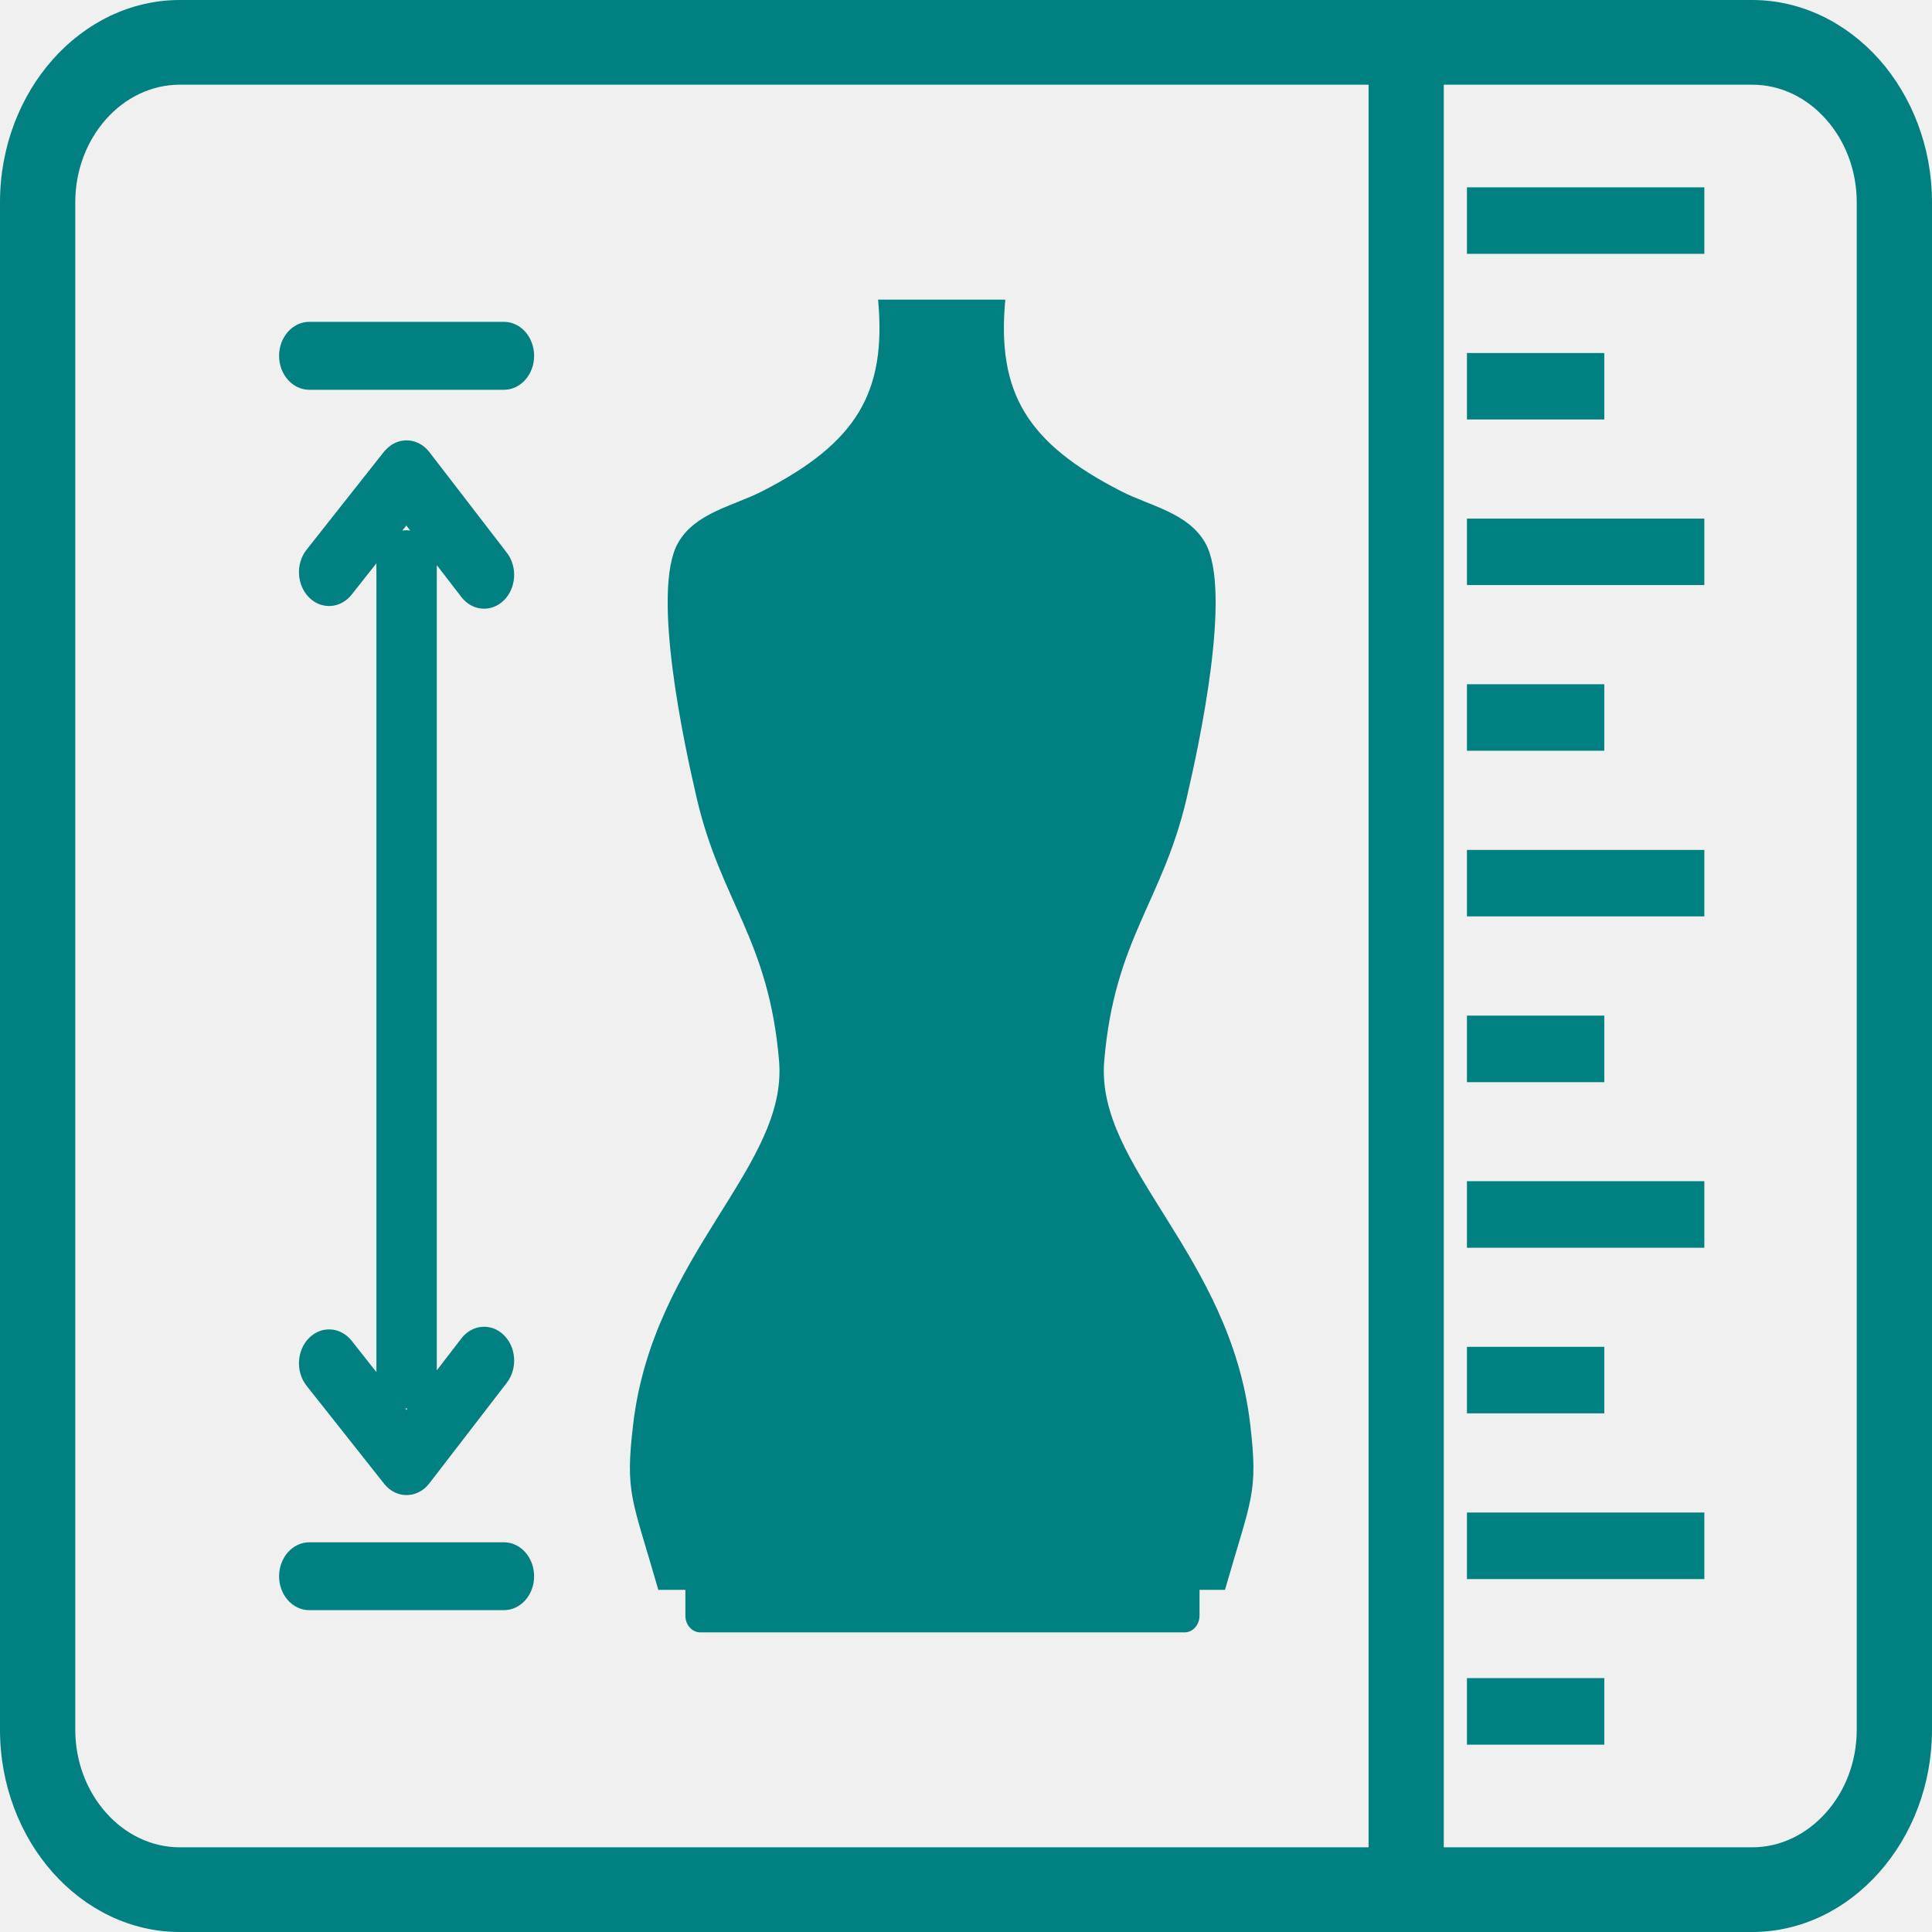
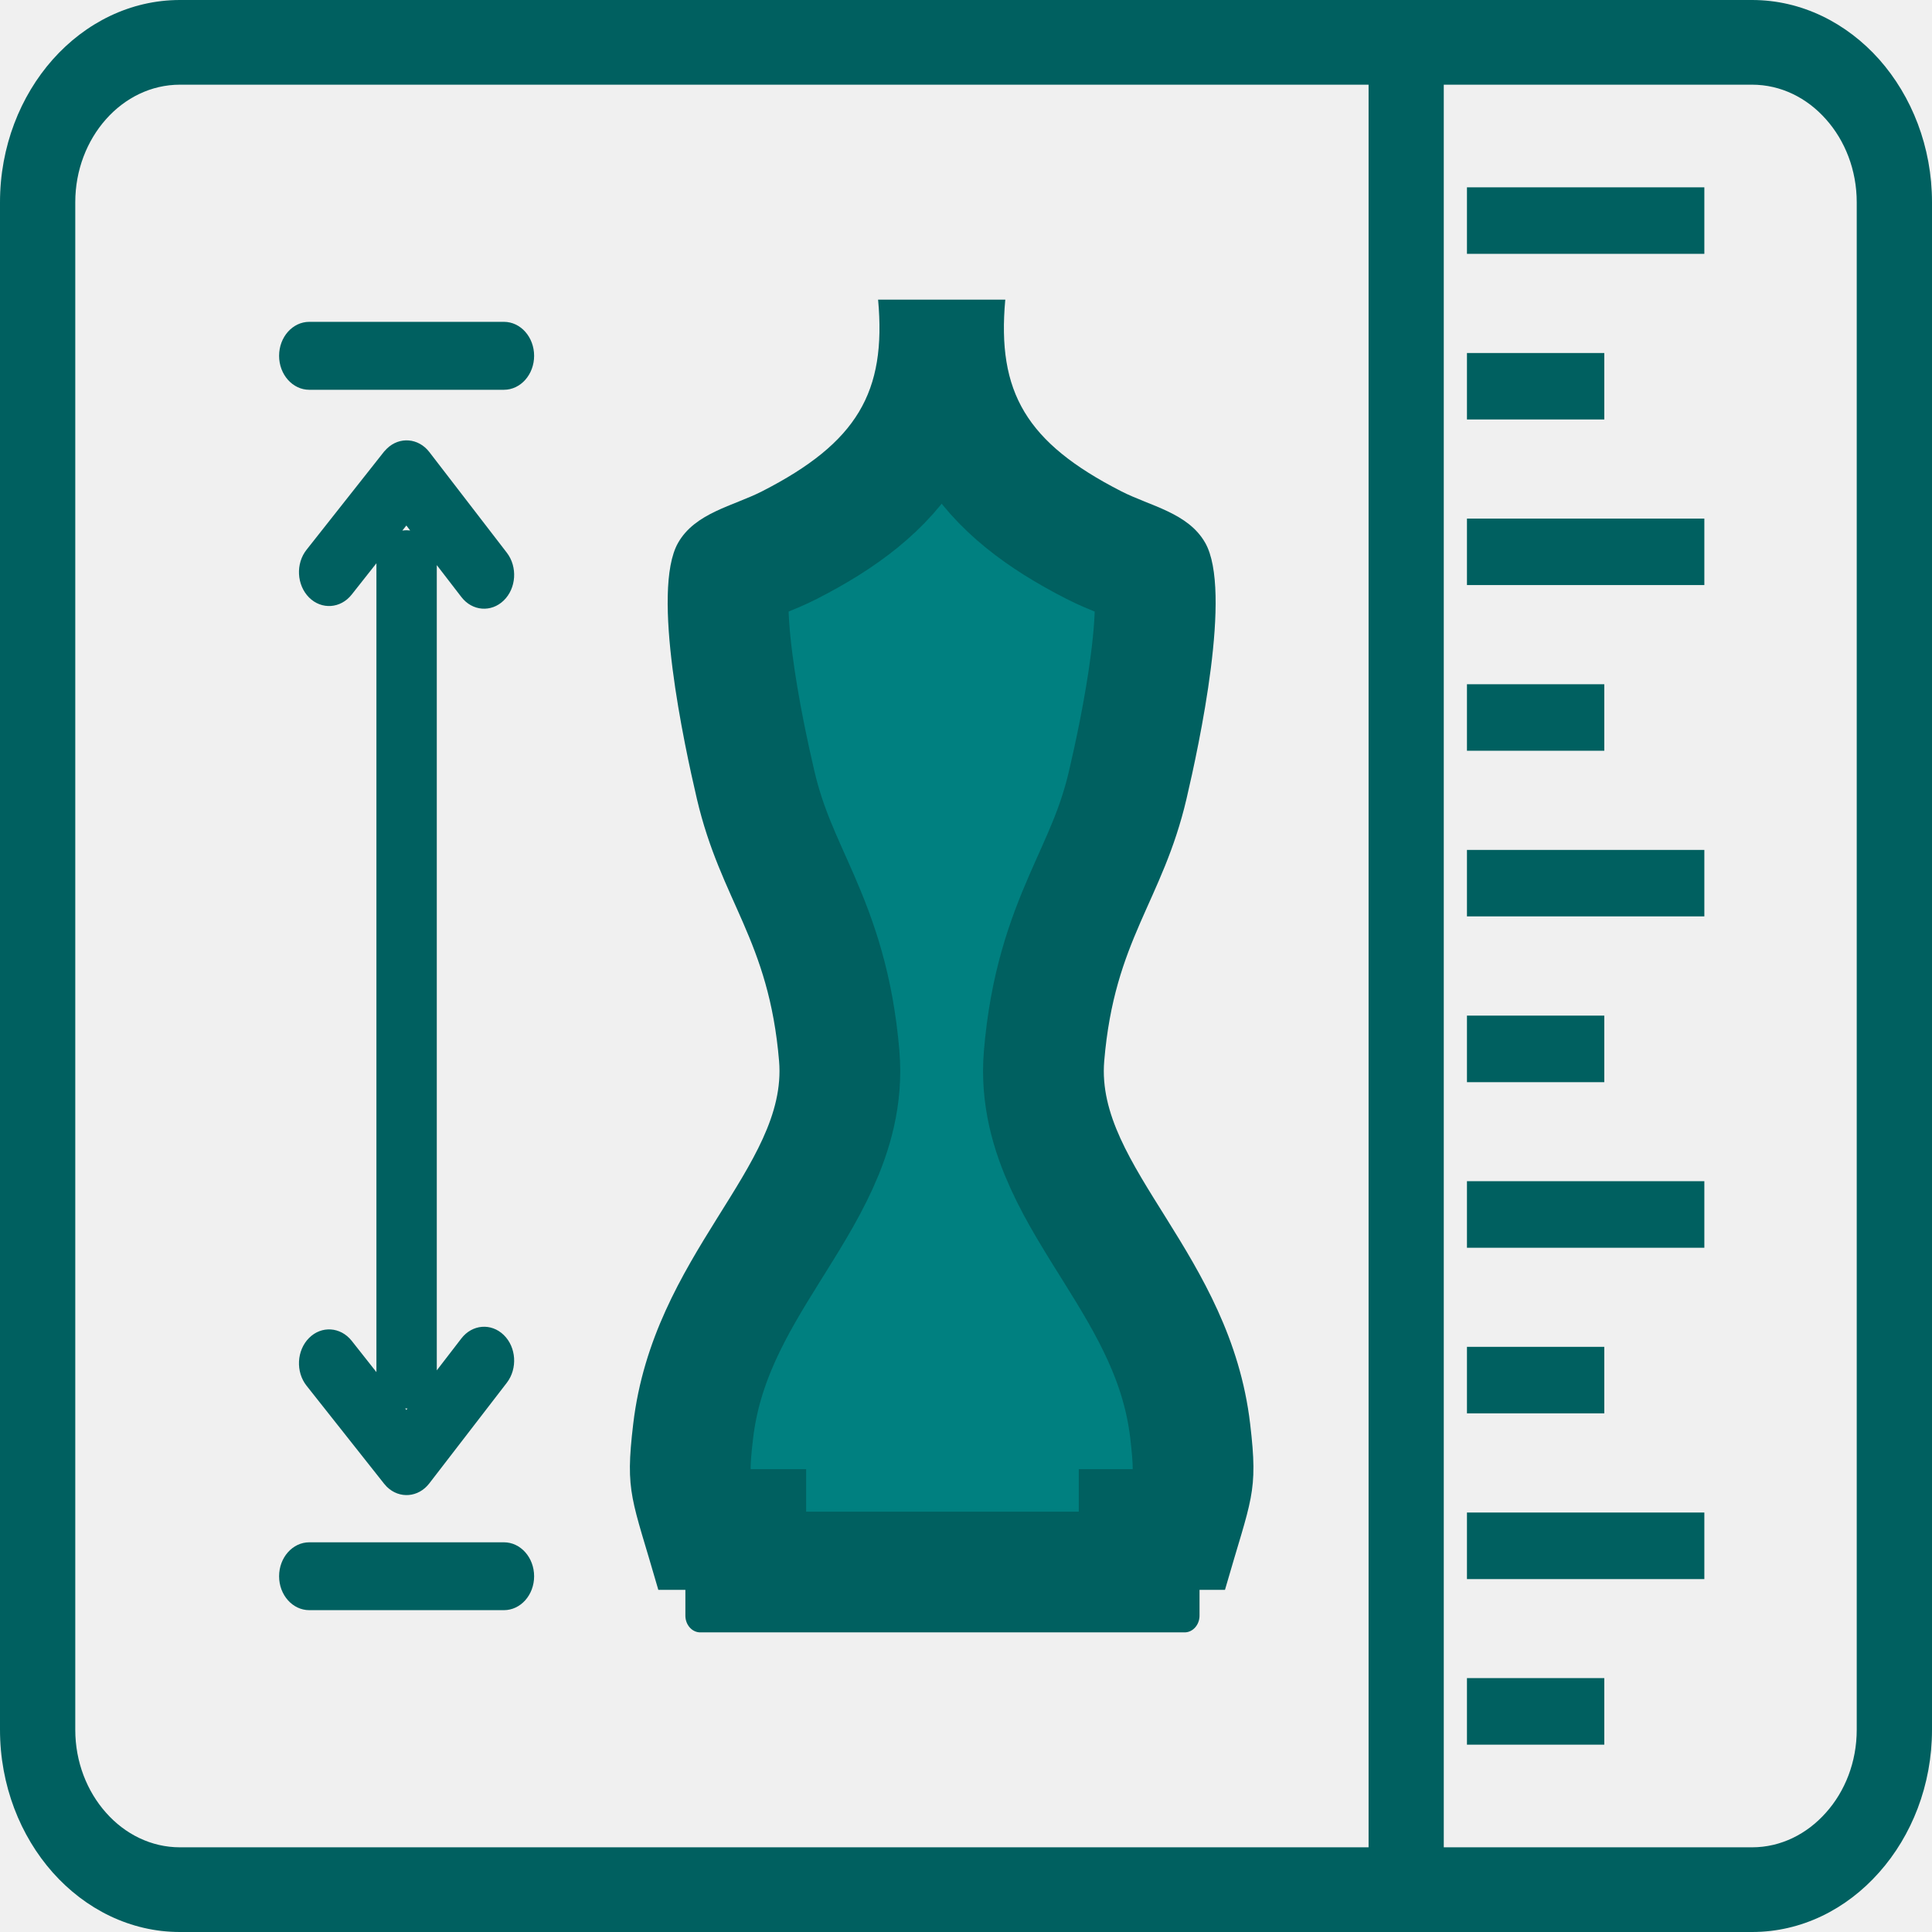
<svg xmlns="http://www.w3.org/2000/svg" width="24" height="24" viewBox="0 0 24 24" fill="none">
  <mask id="path-1-inside-1_5715_12975" fill="white">
    <path d="M5.062 17.497H5.051L5.033 17.496L5.048 17.515L5.062 17.497ZM17.935 1.052V22.948H21.765C22.122 22.948 22.447 22.783 22.682 22.518C22.919 22.254 23.065 21.889 23.065 21.487V2.513C23.065 2.112 22.919 1.746 22.683 1.482C22.448 1.216 22.123 1.052 21.765 1.052H17.935ZM17.001 22.948V1.052H2.235C1.877 1.052 1.552 1.216 1.317 1.481C1.081 1.746 0.935 2.112 0.935 2.513V21.487C0.935 21.888 1.081 22.253 1.317 22.518C1.552 22.784 1.878 22.948 2.235 22.948H17.001ZM14.901 19.75H15.217C15.547 18.6 15.632 18.555 15.53 17.689C15.282 15.576 13.607 14.497 13.717 13.181C13.844 11.669 14.439 11.204 14.739 9.924C14.895 9.256 15.31 7.34 14.972 6.744C14.759 6.369 14.288 6.287 13.929 6.103C12.747 5.499 12.383 4.871 12.488 3.722H10.908C11.013 4.871 10.649 5.499 9.467 6.103C9.107 6.287 8.636 6.369 8.423 6.744C8.085 7.34 8.501 9.256 8.657 9.924C8.957 11.204 9.551 11.669 9.678 13.181C9.788 14.497 8.115 15.576 7.866 17.689C7.763 18.555 7.848 18.6 8.178 19.75H8.514V20.07C8.514 20.185 8.597 20.278 8.699 20.278H14.716C14.817 20.278 14.901 20.185 14.901 20.07V19.75ZM2.235 0H21.765C22.38 0 22.939 0.284 23.344 0.738C23.748 1.194 24 1.823 24 2.513V21.487C24 22.176 23.748 22.805 23.343 23.26C22.938 23.717 22.38 24 21.765 24H2.235C1.62 24 1.061 23.717 0.656 23.262C0.252 22.807 0 22.178 0 21.487V2.513C0 1.822 0.252 1.193 0.656 0.738C1.061 0.283 1.62 0 2.235 0ZM18.223 2.327H21.172V3.153H18.223V2.327ZM18.223 4.385H19.929V5.211H18.223V4.385ZM18.223 20.846H19.929V21.673H18.223V20.846ZM18.223 18.789H21.172V19.616H18.223V18.789ZM18.223 16.731H19.929V17.557H18.223V16.731ZM18.223 14.673H21.172V15.5H18.223V14.673ZM18.223 12.616H19.929V13.443H18.223V12.616ZM18.223 10.558H21.172V11.384H18.223V10.558ZM18.223 8.5H19.929V9.326H18.223V8.5ZM18.223 6.442H21.172V7.268H18.223V6.442ZM6.26 3.998C6.467 3.998 6.635 4.187 6.635 4.42C6.635 4.653 6.467 4.842 6.26 4.842H3.842C3.635 4.842 3.467 4.653 3.467 4.42C3.467 4.187 3.635 3.998 3.842 3.998H6.26ZM6.26 19.159C6.467 19.159 6.635 19.348 6.635 19.581C6.635 19.814 6.467 20.002 6.26 20.002H3.842C3.635 20.002 3.467 19.814 3.467 19.581C3.467 19.348 3.635 19.159 3.842 19.159H6.26ZM6.296 6.866C6.431 7.042 6.414 7.307 6.258 7.459C6.102 7.611 5.866 7.592 5.731 7.416L5.426 7.02V17.023L5.731 16.627C5.866 16.451 6.102 16.432 6.258 16.584C6.414 16.736 6.431 17.001 6.296 17.177L5.333 18.427C5.198 18.603 4.962 18.622 4.806 18.47L4.772 18.432L3.809 17.215C3.671 17.042 3.685 16.775 3.839 16.621C3.993 16.466 4.23 16.482 4.368 16.655L4.676 17.045V6.997L4.368 7.387C4.23 7.561 3.993 7.576 3.839 7.422C3.685 7.267 3.671 7.001 3.809 6.828L4.771 5.61L4.806 5.573C4.962 5.421 5.198 5.44 5.333 5.615L6.296 6.866ZM5.095 6.59L5.048 6.528L4.998 6.591C5.015 6.589 5.032 6.587 5.051 6.587L5.095 6.59Z" />
  </mask>
-   <path d="M5.062 17.497H5.051L5.033 17.496L5.048 17.515L5.062 17.497ZM17.935 1.052V22.948H21.765C22.122 22.948 22.447 22.783 22.682 22.518C22.919 22.254 23.065 21.889 23.065 21.487V2.513C23.065 2.112 22.919 1.746 22.683 1.482C22.448 1.216 22.123 1.052 21.765 1.052H17.935ZM17.001 22.948V1.052H2.235C1.877 1.052 1.552 1.216 1.317 1.481C1.081 1.746 0.935 2.112 0.935 2.513V21.487C0.935 21.888 1.081 22.253 1.317 22.518C1.552 22.784 1.878 22.948 2.235 22.948H17.001ZM14.901 19.75H15.217C15.547 18.6 15.632 18.555 15.53 17.689C15.282 15.576 13.607 14.497 13.717 13.181C13.844 11.669 14.439 11.204 14.739 9.924C14.895 9.256 15.31 7.34 14.972 6.744C14.759 6.369 14.288 6.287 13.929 6.103C12.747 5.499 12.383 4.871 12.488 3.722H10.908C11.013 4.871 10.649 5.499 9.467 6.103C9.107 6.287 8.636 6.369 8.423 6.744C8.085 7.34 8.501 9.256 8.657 9.924C8.957 11.204 9.551 11.669 9.678 13.181C9.788 14.497 8.115 15.576 7.866 17.689C7.763 18.555 7.848 18.6 8.178 19.75H8.514V20.07C8.514 20.185 8.597 20.278 8.699 20.278H14.716C14.817 20.278 14.901 20.185 14.901 20.07V19.75ZM2.235 0H21.765C22.38 0 22.939 0.284 23.344 0.738C23.748 1.194 24 1.823 24 2.513V21.487C24 22.176 23.748 22.805 23.343 23.26C22.938 23.717 22.38 24 21.765 24H2.235C1.62 24 1.061 23.717 0.656 23.262C0.252 22.807 0 22.178 0 21.487V2.513C0 1.822 0.252 1.193 0.656 0.738C1.061 0.283 1.62 0 2.235 0ZM18.223 2.327H21.172V3.153H18.223V2.327ZM18.223 4.385H19.929V5.211H18.223V4.385ZM18.223 20.846H19.929V21.673H18.223V20.846ZM18.223 18.789H21.172V19.616H18.223V18.789ZM18.223 16.731H19.929V17.557H18.223V16.731ZM18.223 14.673H21.172V15.5H18.223V14.673ZM18.223 12.616H19.929V13.443H18.223V12.616ZM18.223 10.558H21.172V11.384H18.223V10.558ZM18.223 8.5H19.929V9.326H18.223V8.5ZM18.223 6.442H21.172V7.268H18.223V6.442ZM6.26 3.998C6.467 3.998 6.635 4.187 6.635 4.42C6.635 4.653 6.467 4.842 6.26 4.842H3.842C3.635 4.842 3.467 4.653 3.467 4.42C3.467 4.187 3.635 3.998 3.842 3.998H6.26ZM6.26 19.159C6.467 19.159 6.635 19.348 6.635 19.581C6.635 19.814 6.467 20.002 6.26 20.002H3.842C3.635 20.002 3.467 19.814 3.467 19.581C3.467 19.348 3.635 19.159 3.842 19.159H6.26ZM6.296 6.866C6.431 7.042 6.414 7.307 6.258 7.459C6.102 7.611 5.866 7.592 5.731 7.416L5.426 7.02V17.023L5.731 16.627C5.866 16.451 6.102 16.432 6.258 16.584C6.414 16.736 6.431 17.001 6.296 17.177L5.333 18.427C5.198 18.603 4.962 18.622 4.806 18.47L4.772 18.432L3.809 17.215C3.671 17.042 3.685 16.775 3.839 16.621C3.993 16.466 4.23 16.482 4.368 16.655L4.676 17.045V6.997L4.368 7.387C4.23 7.561 3.993 7.576 3.839 7.422C3.685 7.267 3.671 7.001 3.809 6.828L4.771 5.61L4.806 5.573C4.962 5.421 5.198 5.44 5.333 5.615L6.296 6.866ZM5.095 6.59L5.048 6.528L4.998 6.591C5.015 6.589 5.032 6.587 5.051 6.587L5.095 6.59Z" fill="#008080" stroke="#008080" stroke-width="3" mask="url(#path-1-inside-1_5715_12975)" />
+   <path d="M5.062 17.497H5.051L5.033 17.496L5.048 17.515L5.062 17.497ZM17.935 1.052V22.948H21.765C22.122 22.948 22.447 22.783 22.682 22.518C22.919 22.254 23.065 21.889 23.065 21.487V2.513C23.065 2.112 22.919 1.746 22.683 1.482C22.448 1.216 22.123 1.052 21.765 1.052H17.935ZM17.001 22.948V1.052H2.235C1.877 1.052 1.552 1.216 1.317 1.481C1.081 1.746 0.935 2.112 0.935 2.513V21.487C0.935 21.888 1.081 22.253 1.317 22.518C1.552 22.784 1.878 22.948 2.235 22.948H17.001ZM14.901 19.75H15.217C15.547 18.6 15.632 18.555 15.53 17.689C15.282 15.576 13.607 14.497 13.717 13.181C13.844 11.669 14.439 11.204 14.739 9.924C14.895 9.256 15.31 7.34 14.972 6.744C14.759 6.369 14.288 6.287 13.929 6.103C12.747 5.499 12.383 4.871 12.488 3.722H10.908C11.013 4.871 10.649 5.499 9.467 6.103C9.107 6.287 8.636 6.369 8.423 6.744C8.085 7.34 8.501 9.256 8.657 9.924C8.957 11.204 9.551 11.669 9.678 13.181C9.788 14.497 8.115 15.576 7.866 17.689C7.763 18.555 7.848 18.6 8.178 19.75H8.514V20.07C8.514 20.185 8.597 20.278 8.699 20.278H14.716C14.817 20.278 14.901 20.185 14.901 20.07V19.75ZM2.235 0H21.765C22.38 0 22.939 0.284 23.344 0.738C23.748 1.194 24 1.823 24 2.513V21.487C24 22.176 23.748 22.805 23.343 23.26C22.938 23.717 22.38 24 21.765 24H2.235C1.62 24 1.061 23.717 0.656 23.262C0.252 22.807 0 22.178 0 21.487V2.513C0 1.822 0.252 1.193 0.656 0.738C1.061 0.283 1.62 0 2.235 0ZM18.223 2.327H21.172V3.153H18.223V2.327ZM18.223 4.385H19.929V5.211H18.223V4.385ZM18.223 20.846H19.929V21.673H18.223V20.846ZM18.223 18.789H21.172V19.616H18.223V18.789ZM18.223 16.731H19.929V17.557H18.223V16.731ZM18.223 14.673H21.172V15.5H18.223V14.673ZM18.223 12.616H19.929V13.443H18.223V12.616ZM18.223 10.558H21.172V11.384H18.223V10.558ZM18.223 8.5H19.929V9.326H18.223V8.5ZM18.223 6.442H21.172V7.268H18.223V6.442ZM6.26 3.998C6.467 3.998 6.635 4.187 6.635 4.42C6.635 4.653 6.467 4.842 6.26 4.842H3.842C3.635 4.842 3.467 4.653 3.467 4.42C3.467 4.187 3.635 3.998 3.842 3.998H6.26ZM6.26 19.159C6.467 19.159 6.635 19.348 6.635 19.581C6.635 19.814 6.467 20.002 6.26 20.002H3.842C3.635 20.002 3.467 19.814 3.467 19.581C3.467 19.348 3.635 19.159 3.842 19.159H6.26ZM6.296 6.866C6.431 7.042 6.414 7.307 6.258 7.459C6.102 7.611 5.866 7.592 5.731 7.416L5.426 7.02V17.023L5.731 16.627C5.866 16.451 6.102 16.432 6.258 16.584C6.414 16.736 6.431 17.001 6.296 17.177L5.333 18.427C5.198 18.603 4.962 18.622 4.806 18.47L4.772 18.432L3.809 17.215C3.671 17.042 3.685 16.775 3.839 16.621C3.993 16.466 4.23 16.482 4.368 16.655L4.676 17.045V6.997L4.368 7.387C4.23 7.561 3.993 7.576 3.839 7.422C3.685 7.267 3.671 7.001 3.809 6.828L4.771 5.61L4.806 5.573C4.962 5.421 5.198 5.44 5.333 5.615L6.296 6.866ZM5.095 6.59L5.048 6.528L4.998 6.591C5.015 6.589 5.032 6.587 5.051 6.587L5.095 6.59Z" fill="#008080" stroke="#006060" stroke-width="3" mask="url(#path-1-inside-1_5715_12975)" />
</svg>
